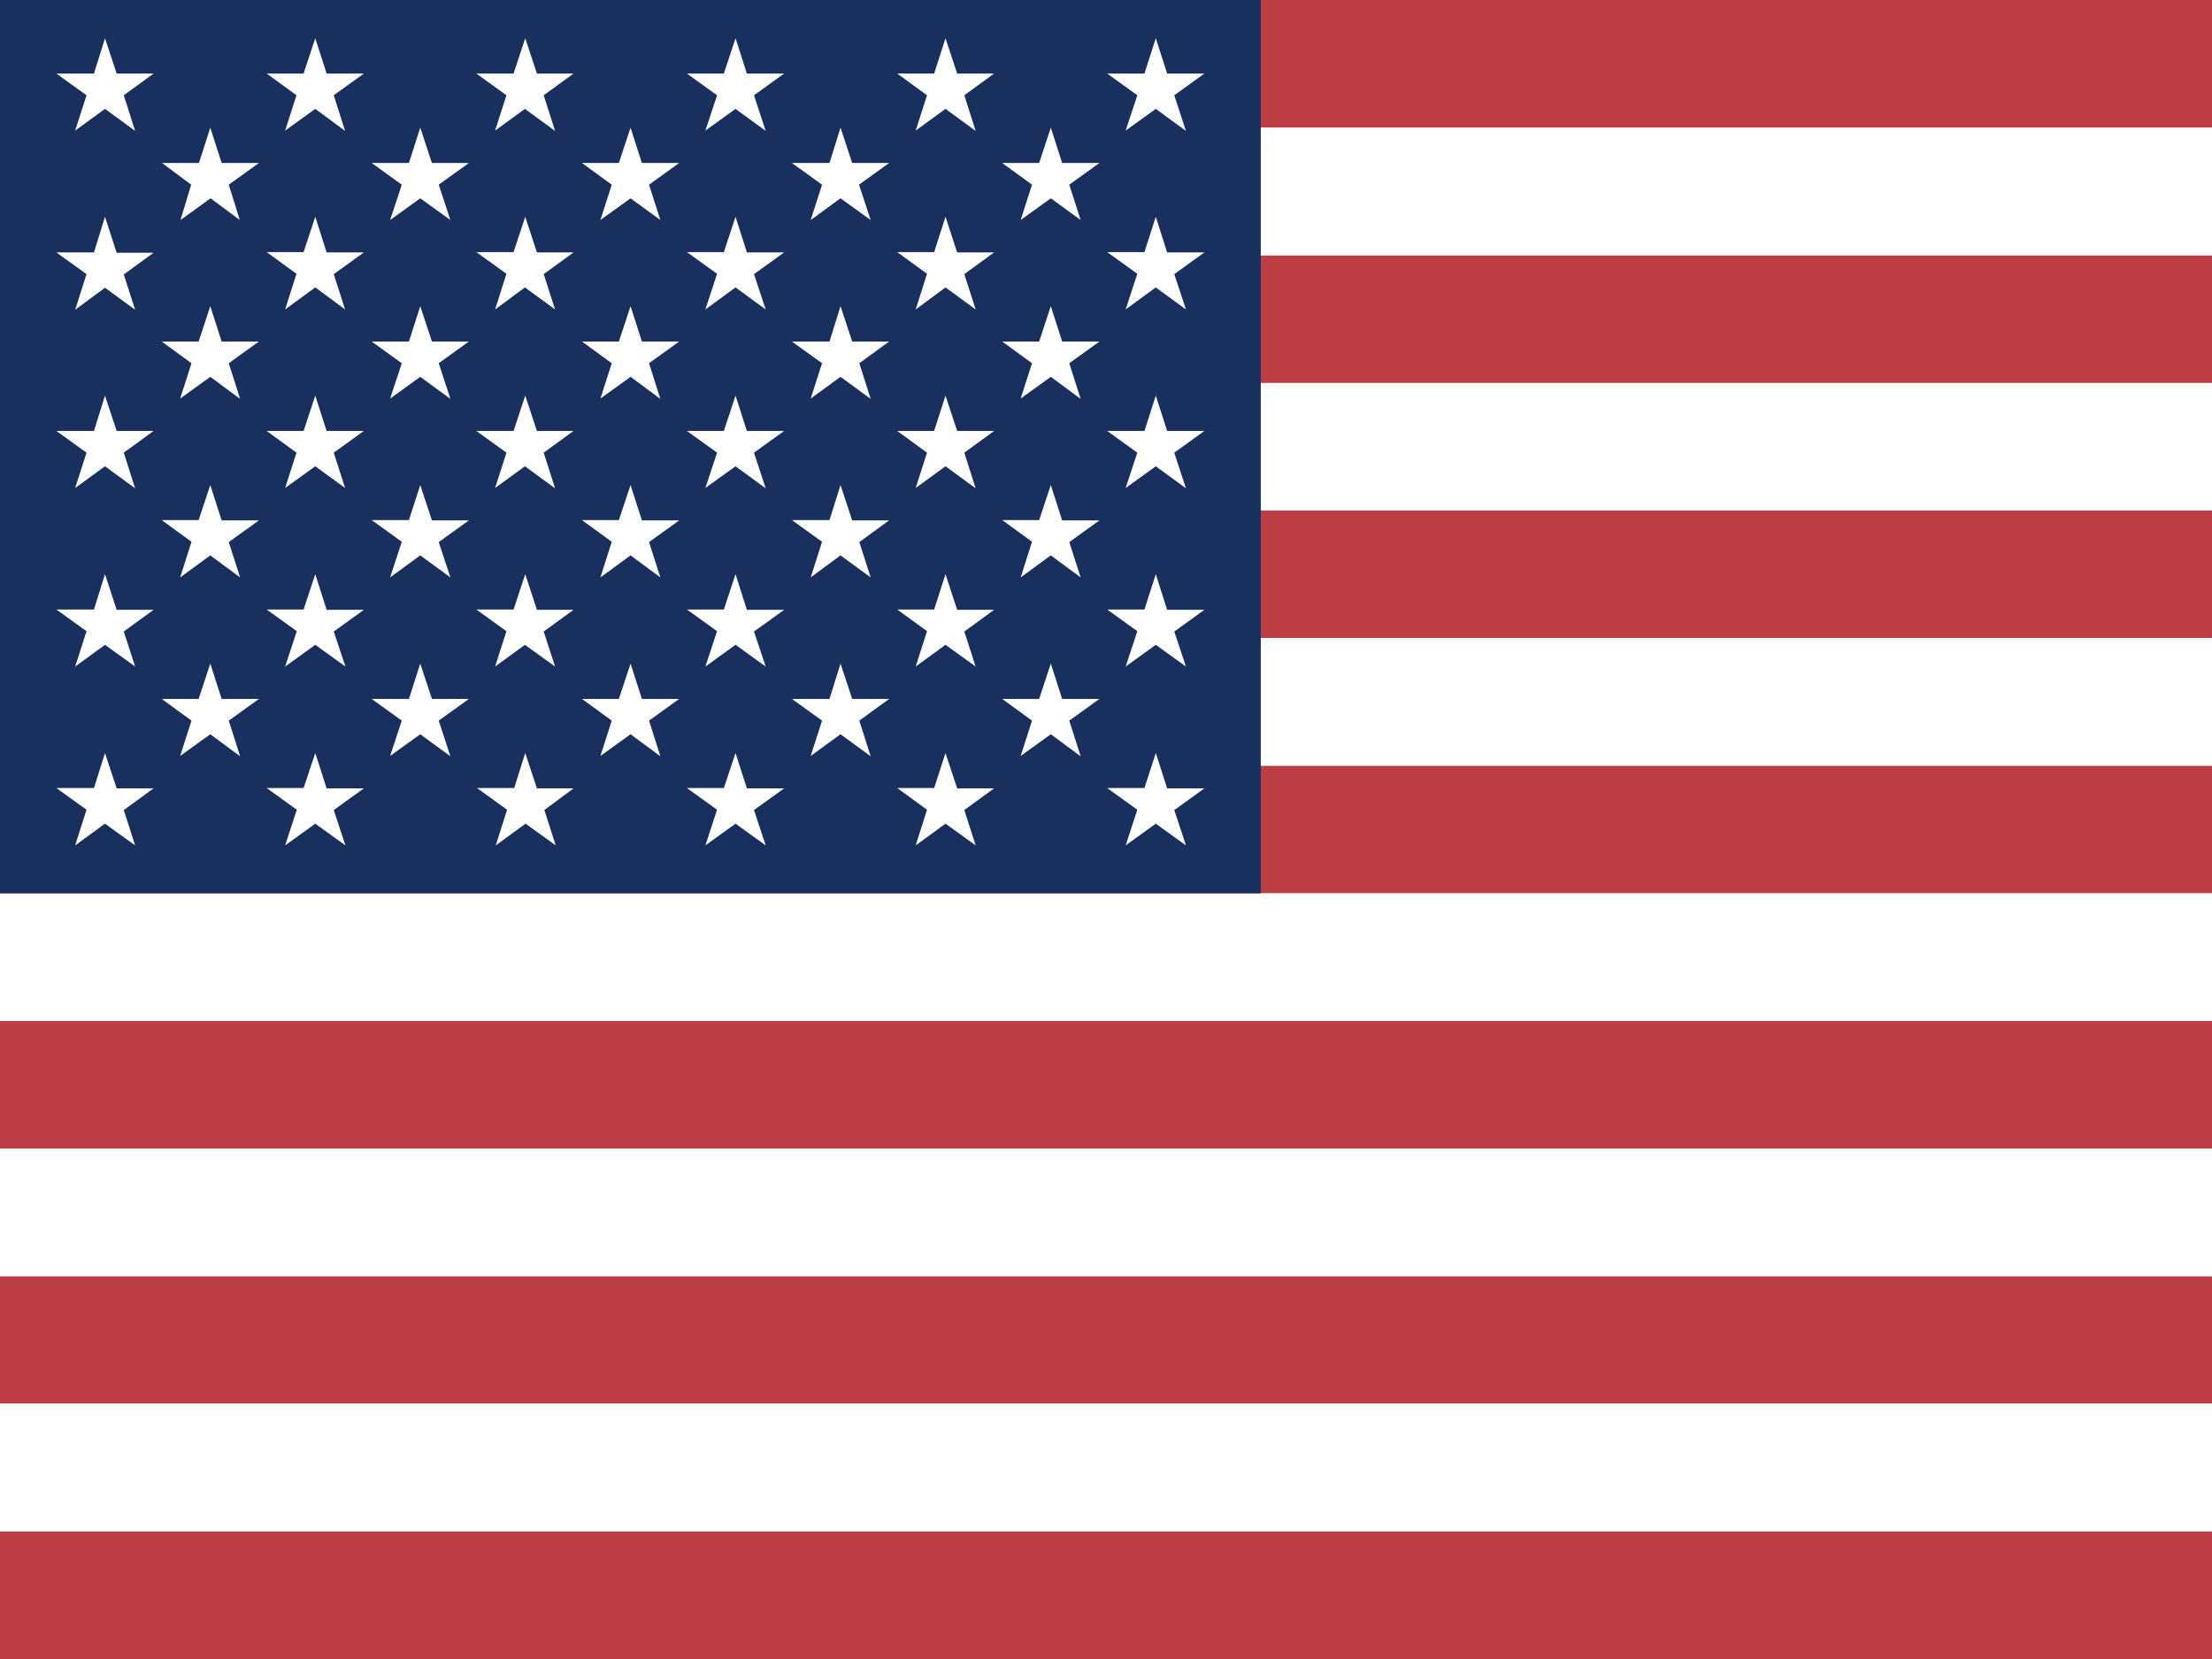
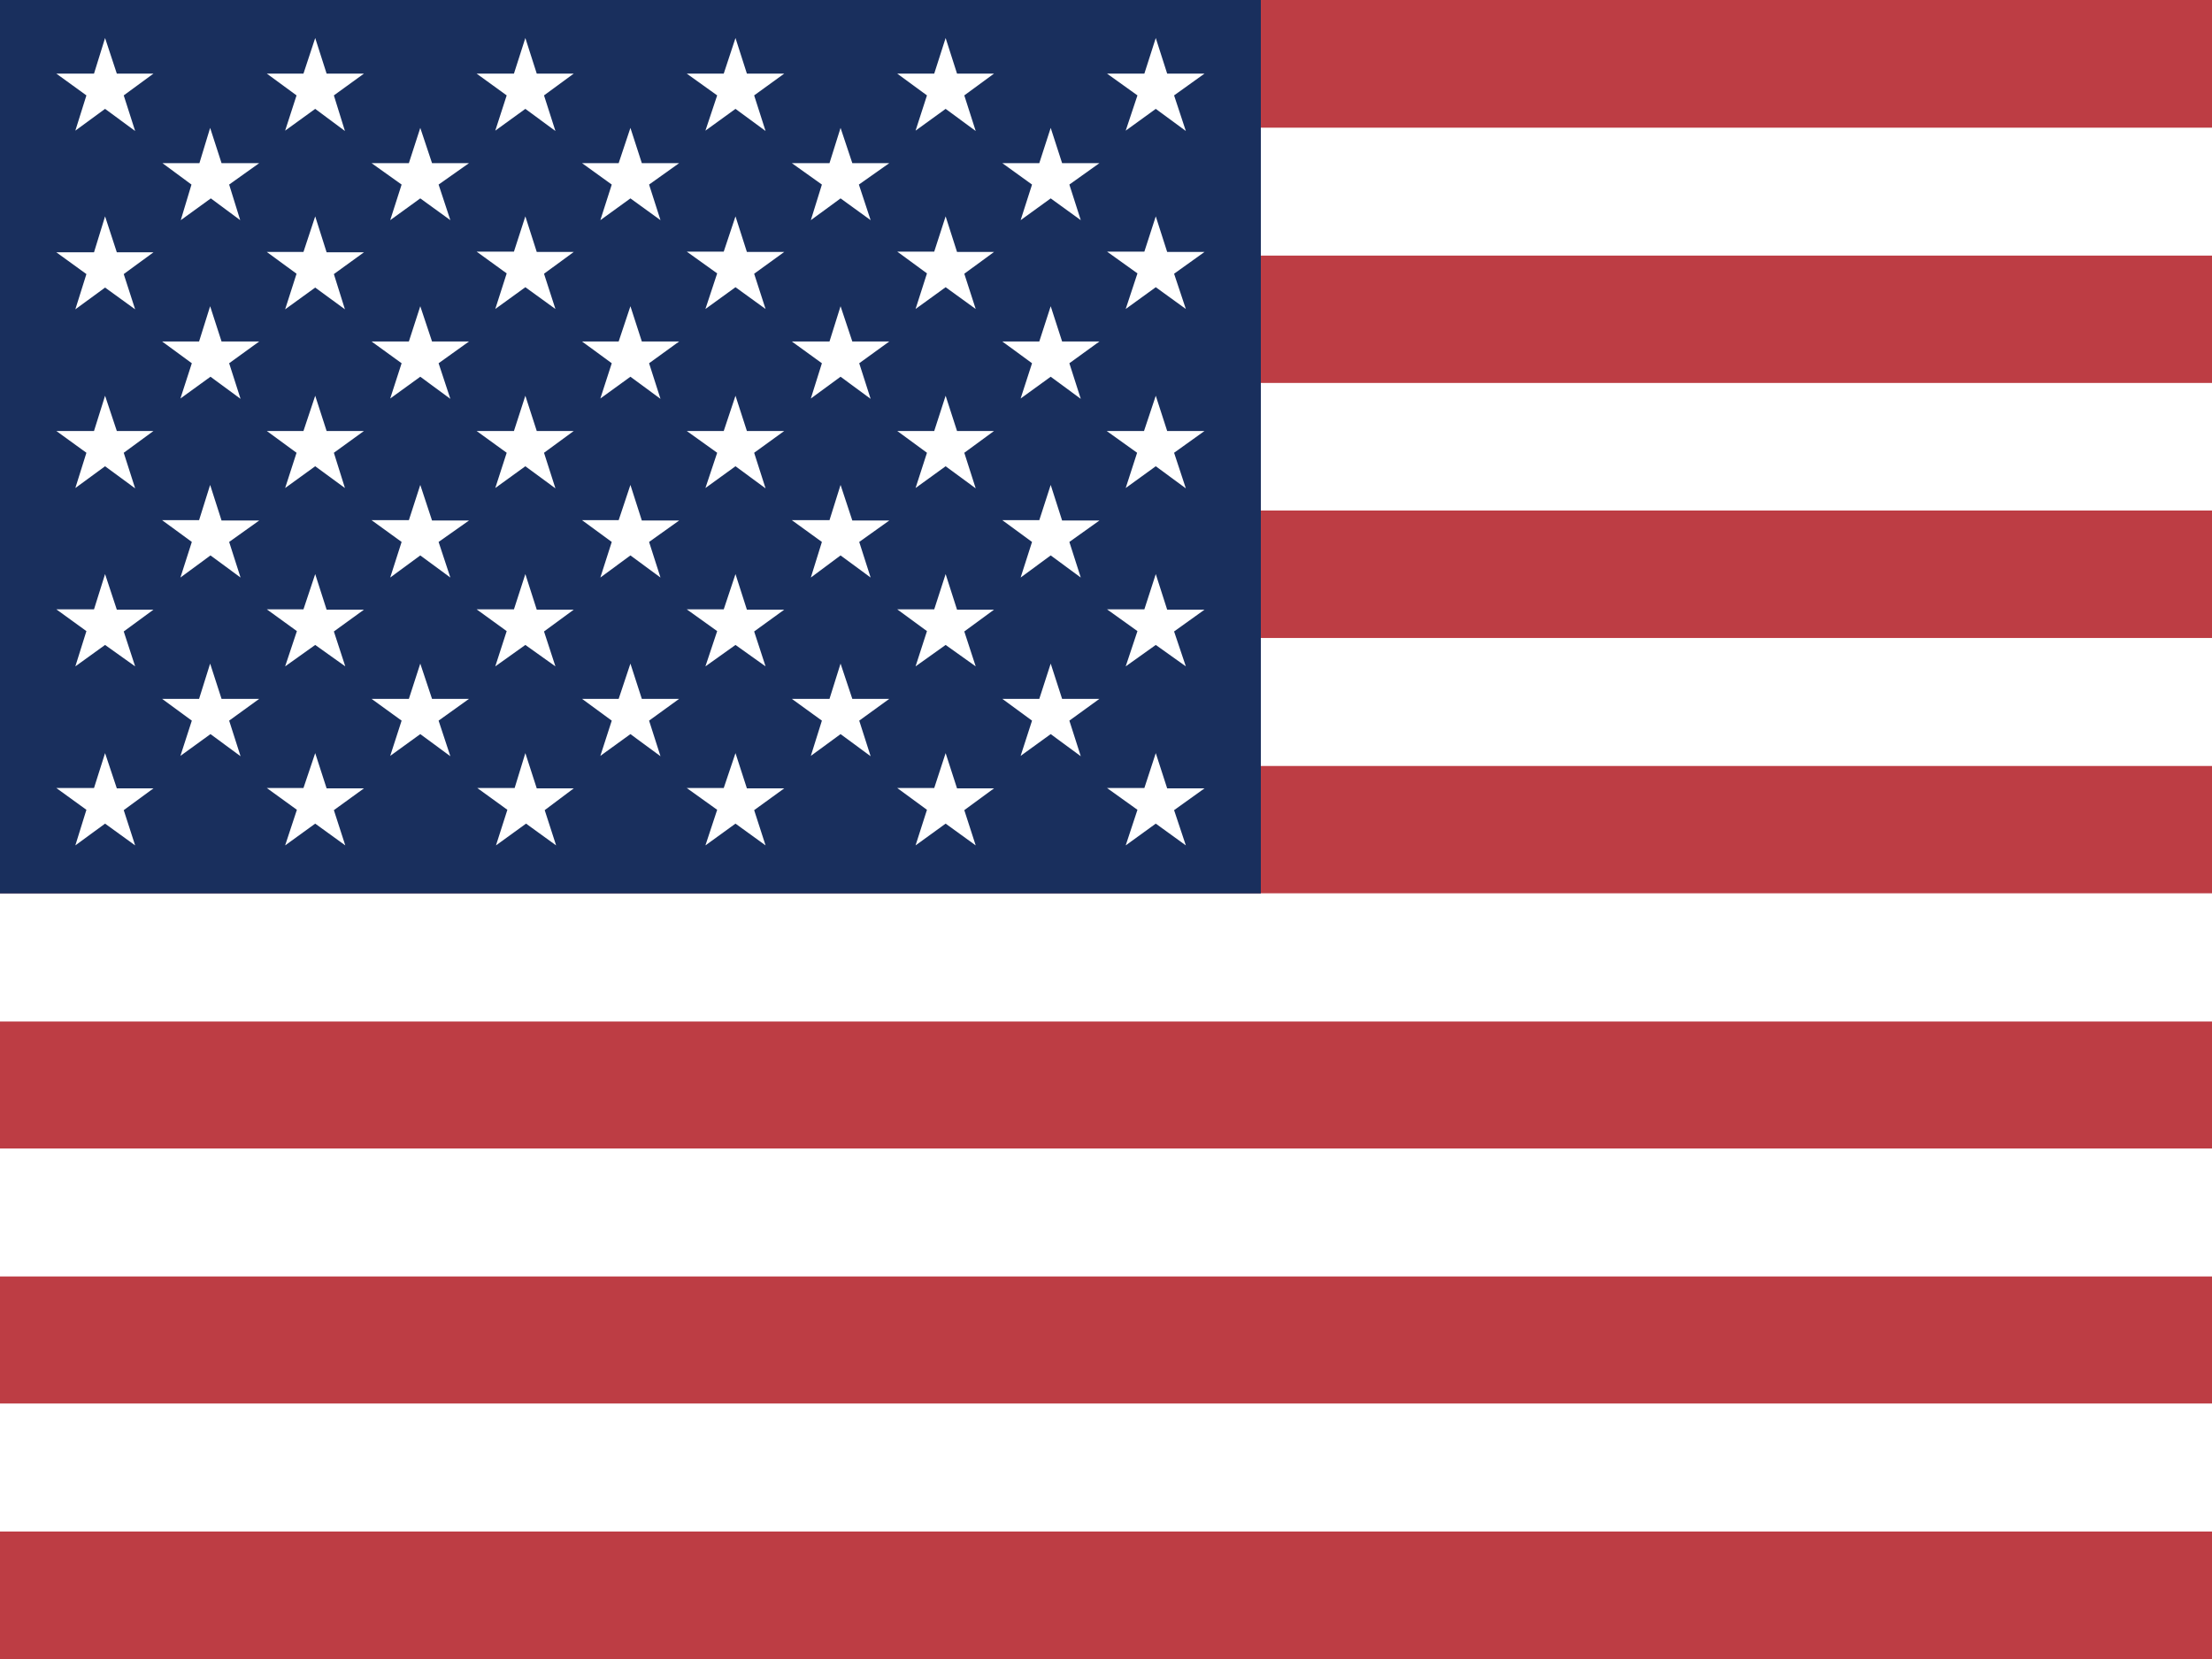
<svg xmlns="http://www.w3.org/2000/svg" id="flag-icons-us" viewBox="0 0 640 480">
  <g fill-rule="evenodd">
    <g stroke-width="1pt">
-       <path fill="#bd3d44" d="M0 0h972.8v39.4H0zm0 78.8h972.8v39.4H0zm0 78.7h972.8V197H0zm0 78.8h972.8v39.4H0zm0 78.8h972.8v39.4H0zm0 78.7h972.8v39.4H0zm0 78.8h972.8V512H0z" transform="scale(.9375)" />
-       <path fill="#fff" d="M0 39.4h972.8v39.4H0zm0 78.8h972.8v39.3H0zm0 78.7h972.8v39.4H0zm0 78.8h972.8v39.4H0zm0 78.8h972.8v39.4H0zm0 78.7h972.8v39.4H0z" transform="scale(.9375)" />
+       <path fill="#bd3d44" d="M0 0h912v37H0zm0 73.9h912v37H0zm0 73.8h912v37H0zm0 73.8h912v37H0zm0 74h912v36.8H0zm0 73.7h912v37H0zM0 443h912V480H0z" />
+       <path fill="#fff" d="M0 37h912v36.9H0zm0 73.8h912v36.9H0zm0 73.8h912v37H0zm0 73.9h912v37H0zm0 73.8h912v37H0zm0 73.8h912v37H0z" />
    </g>
-     <path fill="#192f5d" d="M0 0h389.1v275.7H0z" transform="scale(.9375)" />
-     <path fill="#fff" d="M32.4 11.8 36 22.7h11.4l-9.2 6.7 3.5 11-9.3-6.8-9.2 6.7 3.5-10.9-9.3-6.7H29zm64.9 0 3.5 10.9h11.5l-9.3 6.7 3.5 11-9.2-6.8-9.3 6.7 3.5-10.9-9.2-6.7h11.4zm64.8 0 3.6 10.9H177l-9.2 6.7 3.5 11-9.3-6.8-9.2 6.7 3.5-10.9-9.3-6.7h11.5zm64.9 0 3.5 10.9H242l-9.3 6.7 3.6 11-9.3-6.8-9.3 6.7 3.6-10.9-9.3-6.7h11.4zm64.8 0 3.6 10.9h11.4l-9.2 6.7 3.5 11-9.3-6.8-9.2 6.7 3.5-10.9-9.2-6.7h11.4zm64.9 0 3.5 10.9h11.5l-9.3 6.7 3.6 11-9.3-6.8-9.3 6.7 3.6-10.9-9.3-6.7h11.5zM64.9 39.4l3.5 10.9h11.5L70.6 57 74 67.9l-9-6.7-9.3 6.7L59 57l-9-6.7h11.4zm64.8 0 3.6 10.9h11.4l-9.3 6.7 3.6 10.9-9.3-6.7-9.3 6.7L124 57l-9.3-6.7h11.5zm64.9 0 3.5 10.9h11.5l-9.3 6.7 3.5 10.9-9.2-6.7-9.3 6.7 3.5-10.9-9.2-6.7H191zm64.8 0 3.6 10.9h11.4l-9.3 6.7 3.6 10.9-9.3-6.7-9.2 6.7 3.5-10.9-9.3-6.7H256zm64.9 0 3.5 10.9h11.5L330 57l3.5 10.9-9.2-6.7-9.3 6.7 3.5-10.9-9.2-6.7h11.4zM32.4 66.9 36 78h11.4l-9.2 6.7 3.5 10.9-9.3-6.8-9.2 6.8 3.5-11-9.3-6.7H29zm64.9 0 3.5 11h11.5l-9.3 6.7 3.5 10.9-9.2-6.8-9.3 6.8 3.5-11-9.2-6.7h11.4zm64.8 0 3.6 11H177l-9.2 6.7 3.5 10.9-9.3-6.8-9.2 6.8 3.5-11-9.3-6.7h11.5zm64.9 0 3.5 11H242l-9.3 6.7 3.6 10.9-9.3-6.8-9.3 6.8 3.6-11-9.3-6.7h11.4zm64.8 0 3.6 11h11.4l-9.2 6.7 3.5 10.9-9.3-6.8-9.2 6.8 3.5-11-9.2-6.7h11.4zm64.9 0 3.5 11h11.5l-9.3 6.7 3.6 10.9-9.3-6.8-9.3 6.8 3.6-11-9.3-6.7h11.5zM64.9 94.5l3.5 10.9h11.5l-9.3 6.7 3.5 11-9.2-6.8-9.3 6.7 3.5-10.9-9.2-6.7h11.4zm64.8 0 3.6 10.9h11.4l-9.3 6.7 3.6 11-9.3-6.8-9.3 6.7 3.6-10.9-9.3-6.7h11.5zm64.9 0 3.5 10.9h11.5l-9.3 6.7 3.5 11-9.2-6.8-9.3 6.7 3.5-10.9-9.2-6.7H191zm64.8 0 3.6 10.9h11.4l-9.2 6.7 3.5 11-9.3-6.8-9.2 6.7 3.5-10.9-9.3-6.7H256zm64.9 0 3.5 10.9h11.5l-9.3 6.7 3.5 11-9.2-6.8-9.3 6.7 3.5-10.9-9.2-6.7h11.4zM32.4 122.1 36 133h11.4l-9.2 6.7 3.5 11-9.3-6.8-9.2 6.7 3.5-10.9-9.3-6.7H29zm64.9 0 3.5 10.9h11.5l-9.3 6.7 3.5 10.9-9.2-6.7-9.3 6.7 3.5-10.9-9.2-6.7h11.4zm64.8 0 3.6 10.9H177l-9.2 6.7 3.5 11-9.3-6.8-9.2 6.7 3.5-10.9-9.3-6.7h11.5zm64.9 0 3.5 10.9H242l-9.3 6.7 3.6 11-9.3-6.8-9.3 6.7 3.6-10.9-9.3-6.7h11.4zm64.8 0 3.6 10.9h11.4l-9.2 6.7 3.5 11-9.3-6.8-9.2 6.7 3.5-10.9-9.2-6.7h11.4zm64.9 0 3.5 10.9h11.5l-9.3 6.7 3.6 11-9.3-6.8-9.3 6.7 3.6-10.9-9.3-6.7h11.5zM64.9 149.7l3.5 10.9h11.5l-9.3 6.7 3.5 10.9-9.2-6.8-9.3 6.8 3.5-11-9.2-6.7h11.4zm64.8 0 3.6 10.9h11.4l-9.3 6.7 3.6 10.9-9.3-6.8-9.3 6.8 3.6-11-9.3-6.7h11.5zm64.9 0 3.5 10.9h11.5l-9.3 6.7 3.5 10.9-9.2-6.8-9.3 6.8 3.5-11-9.2-6.7H191zm64.8 0 3.6 10.9h11.4l-9.2 6.7 3.5 10.9-9.3-6.8-9.2 6.8 3.5-11-9.3-6.7H256zm64.9 0 3.5 10.9h11.5l-9.3 6.7 3.5 10.9-9.2-6.8-9.3 6.8 3.5-11-9.2-6.7h11.4zM32.4 177.2l3.6 11h11.4l-9.2 6.7 3.5 10.8-9.3-6.7-9.2 6.7 3.5-10.9-9.3-6.7H29zm64.9 0 3.5 11h11.5l-9.3 6.7 3.6 10.8-9.3-6.7-9.3 6.7 3.6-10.9-9.3-6.7h11.4zm64.8 0 3.6 11H177l-9.2 6.7 3.5 10.8-9.3-6.7-9.2 6.7 3.5-10.9-9.3-6.7h11.5zm64.9 0 3.5 11H242l-9.3 6.7 3.6 10.8-9.3-6.7-9.3 6.7 3.6-10.9-9.3-6.7h11.4zm64.8 0 3.6 11h11.4l-9.2 6.7 3.5 10.8-9.3-6.7-9.2 6.7 3.5-10.9-9.2-6.7h11.4zm64.9 0 3.5 11h11.5l-9.3 6.7 3.6 10.8-9.3-6.7-9.3 6.7 3.6-10.9-9.3-6.7h11.5zM64.9 204.8l3.5 10.9h11.5l-9.3 6.7 3.5 11-9.2-6.8-9.3 6.7 3.5-10.9-9.2-6.7h11.4zm64.8 0 3.6 10.9h11.4l-9.3 6.7 3.6 11-9.3-6.8-9.3 6.7 3.6-10.9-9.3-6.7h11.5zm64.9 0 3.5 10.9h11.5l-9.3 6.7 3.5 11-9.2-6.8-9.3 6.7 3.5-10.9-9.2-6.7H191zm64.8 0 3.6 10.9h11.4l-9.2 6.7 3.5 11-9.3-6.8-9.2 6.7 3.5-10.9-9.3-6.7H256zm64.9 0 3.5 10.9h11.5l-9.3 6.7 3.5 11-9.2-6.8-9.3 6.7 3.5-10.9-9.2-6.7h11.4zM32.4 232.4l3.6 10.9h11.4l-9.2 6.7 3.5 10.9-9.3-6.7-9.2 6.7 3.5-11-9.3-6.7H29zm64.9 0 3.5 10.9h11.5L103 250l3.6 10.9-9.3-6.7-9.3 6.7 3.6-11-9.3-6.7h11.4zm64.8 0 3.6 10.9H177l-9 6.7 3.5 10.9-9.3-6.7-9.2 6.7 3.5-11-9.3-6.7h11.5zm64.9 0 3.5 10.9H242l-9.3 6.7 3.6 10.9-9.3-6.7-9.3 6.7 3.6-11-9.3-6.7h11.4zm64.8 0 3.6 10.9h11.4l-9.2 6.7 3.5 10.9-9.3-6.7-9.2 6.7 3.5-11-9.2-6.7h11.4zm64.9 0 3.5 10.9h11.5l-9.3 6.7 3.6 10.9-9.3-6.7-9.3 6.7 3.6-11-9.3-6.7h11.5z" transform="scale(.9375)" />
+     <path fill="#192f5d" d="M0 0h364.8v258.5H0z" />
+     <path fill="#fff" d="m30.4 11 3.4 10.3h10.6l-8.6 6.3 3.3 10.3-8.7-6.4-8.6 6.3L25 27.6l-8.7-6.3h10.9zm60.8 0 3.3 10.3h10.8l-8.7 6.3 3.2 10.3-8.6-6.4-8.7 6.3 3.3-10.2-8.6-6.3h10.6zm60.8 0 3.3 10.3H166l-8.6 6.3 3.3 10.3-8.7-6.4-8.7 6.3 3.3-10.2-8.7-6.3h10.8zm60.8 0 3.3 10.3h10.8l-8.7 6.3 3.3 10.3-8.7-6.4-8.7 6.3 3.4-10.2-8.8-6.3h10.7zm60.8 0 3.3 10.3h10.7l-8.6 6.3 3.3 10.3-8.7-6.4-8.7 6.3 3.3-10.2-8.6-6.3h10.7zm60.8 0 3.3 10.3h10.8l-8.8 6.3 3.4 10.3-8.7-6.4-8.7 6.3 3.4-10.2-8.8-6.3h10.8zM60.8 37l3.3 10.2H75l-8.7 6.2 3.2 10.3-8.5-6.3-8.7 6.3 3.1-10.3-8.4-6.2h10.7zm60.8 0 3.4 10.2h10.7l-8.8 6.2 3.4 10.3-8.7-6.3-8.7 6.3 3.3-10.3-8.7-6.2h10.8zm60.8 0 3.3 10.2h10.8l-8.7 6.2 3.3 10.3-8.7-6.3-8.7 6.3 3.3-10.3-8.6-6.2H179zm60.8 0 3.4 10.2h10.7l-8.8 6.2 3.4 10.3-8.7-6.3-8.6 6.3 3.2-10.3-8.7-6.2H240zm60.8 0 3.3 10.2h10.8l-8.7 6.2 3.3 10.3-8.7-6.3-8.7 6.3 3.3-10.3-8.6-6.2h10.7zM30.4 62.6l3.4 10.4h10.6l-8.6 6.3 3.3 10.2-8.7-6.3-8.6 6.3L25 79.3 16.3 73h10.9zm60.8 0L94.5 73h10.8l-8.7 6.3 3.2 10.2-8.6-6.3-8.7 6.3 3.3-10.3-8.6-6.3h10.6zm60.8 0 3.3 10.3H166l-8.6 6.3 3.3 10.2-8.7-6.3-8.7 6.3 3.3-10.3-8.7-6.3h10.8zm60.8 0 3.3 10.3h10.8l-8.7 6.3 3.3 10.2-8.7-6.3-8.7 6.3 3.4-10.3-8.8-6.3h10.7zm60.8 0 3.3 10.3h10.7l-8.6 6.3 3.3 10.2-8.7-6.3-8.7 6.3 3.3-10.3-8.6-6.3h10.7zm60.8 0 3.3 10.3h10.8l-8.8 6.3 3.4 10.2-8.7-6.3-8.7 6.3 3.4-10.3-8.8-6.3h10.8zM60.8 88.6l3.3 10.2H75l-8.7 6.3 3.3 10.3-8.7-6.4-8.7 6.3 3.3-10.2-8.6-6.3h10.7zm60.8 0 3.4 10.2h10.7l-8.8 6.3 3.4 10.3-8.7-6.4-8.7 6.3 3.3-10.2-8.7-6.3h10.8zm60.8 0 3.3 10.2h10.8l-8.7 6.3 3.3 10.3-8.7-6.4-8.7 6.3 3.3-10.2-8.6-6.3H179zm60.8 0 3.4 10.2h10.7l-8.7 6.3 3.3 10.3-8.7-6.4-8.6 6.3 3.2-10.2-8.7-6.3H240zm60.8 0 3.3 10.2h10.8l-8.7 6.3 3.3 10.3-8.7-6.4-8.7 6.3 3.3-10.2-8.6-6.3h10.7zM30.4 114.5l3.4 10.2h10.6l-8.6 6.3 3.3 10.3-8.7-6.4-8.6 6.3L25 131l-8.7-6.3h10.9zm60.8 0 3.3 10.2h10.8l-8.7 6.3 3.2 10.2-8.6-6.3-8.7 6.3 3.3-10.2-8.6-6.3h10.6zm60.8 0 3.3 10.2H166l-8.6 6.3 3.3 10.3-8.7-6.4-8.7 6.3 3.3-10.2-8.7-6.3h10.8zm60.8 0 3.3 10.2h10.8l-8.7 6.3 3.3 10.3-8.7-6.4-8.7 6.3 3.4-10.2-8.8-6.3h10.7zm60.8 0 3.3 10.2h10.7L279 131l3.3 10.3-8.7-6.4-8.7 6.3 3.3-10.2-8.6-6.3h10.7zm60.8 0 3.3 10.2h10.8l-8.8 6.3 3.4 10.3-8.7-6.4-8.7 6.3L329 131l-8.8-6.3h10.8zM60.8 140.3l3.3 10.3H75l-8.7 6.2 3.3 10.3-8.7-6.4-8.7 6.4 3.3-10.3-8.6-6.3h10.7zm60.8 0 3.4 10.3h10.7l-8.8 6.2 3.4 10.3-8.7-6.4-8.7 6.4 3.3-10.3-8.7-6.3h10.8zm60.8 0 3.3 10.3h10.8l-8.7 6.2 3.3 10.3-8.7-6.4-8.7 6.4 3.3-10.3-8.6-6.3H179zm60.8 0 3.4 10.3h10.7l-8.7 6.2 3.3 10.3-8.7-6.4-8.6 6.4 3.2-10.3-8.7-6.3H240zm60.8 0 3.3 10.3h10.8l-8.7 6.2 3.3 10.3-8.7-6.4-8.7 6.4 3.3-10.3-8.6-6.3h10.7zM30.4 166.1l3.4 10.3h10.6l-8.6 6.3 3.3 10.1-8.7-6.2-8.6 6.2 3.2-10.2-8.7-6.3h10.9zm60.8 0 3.3 10.3h10.8l-8.7 6.3 3.3 10.1-8.7-6.2-8.7 6.2 3.4-10.2-8.7-6.3h10.6zm60.8 0 3.3 10.3H166l-8.6 6.3 3.3 10.1-8.7-6.2-8.7 6.2 3.3-10.2-8.7-6.3h10.8zm60.8 0 3.3 10.3h10.8l-8.7 6.3 3.3 10.1-8.7-6.2-8.7 6.2 3.4-10.2-8.8-6.3h10.7zm60.8 0 3.3 10.3h10.7l-8.6 6.3 3.3 10.1-8.7-6.2-8.7 6.2 3.3-10.2-8.6-6.3h10.7zm60.8 0 3.3 10.3h10.8l-8.8 6.3 3.4 10.1-8.7-6.2-8.7 6.2 3.4-10.2-8.8-6.3h10.8zM60.8 192l3.3 10.2H75l-8.7 6.3 3.3 10.3-8.7-6.4-8.7 6.3 3.3-10.2-8.6-6.3h10.7zm60.8 0 3.4 10.2h10.7l-8.8 6.3 3.4 10.3-8.7-6.4-8.7 6.3 3.3-10.2-8.7-6.3h10.8zm60.8 0 3.3 10.2h10.8l-8.7 6.3 3.3 10.3-8.7-6.4-8.7 6.3 3.3-10.2-8.6-6.3H179zm60.8 0 3.4 10.2h10.7l-8.7 6.3 3.3 10.3-8.7-6.4-8.6 6.3 3.2-10.2-8.7-6.3H240zm60.8 0 3.3 10.2h10.8l-8.7 6.3 3.3 10.3-8.7-6.4-8.7 6.3 3.3-10.2-8.6-6.3h10.7zM30.4 217.9l3.4 10.2h10.6l-8.6 6.3 3.3 10.2-8.7-6.3-8.6 6.3 3.2-10.3-8.7-6.3h10.9zm60.8 0 3.3 10.2h10.8l-8.7 6.3 3.3 10.2-8.7-6.3-8.7 6.3 3.4-10.3-8.7-6.3h10.6zm60.8 0 3.3 10.2H166l-8.4 6.3 3.3 10.2-8.7-6.3-8.7 6.3 3.3-10.3-8.7-6.3h10.8zm60.8 0 3.3 10.2h10.8l-8.7 6.3 3.3 10.2-8.7-6.3-8.7 6.3 3.4-10.3-8.8-6.3h10.7zm60.8 0 3.3 10.2h10.7l-8.6 6.3 3.3 10.2-8.7-6.3-8.7 6.3 3.3-10.3-8.6-6.3h10.7zm60.8 0 3.3 10.2h10.8l-8.8 6.3 3.4 10.2-8.7-6.3-8.7 6.3 3.4-10.3-8.8-6.3h10.8z" />
  </g>
</svg>
